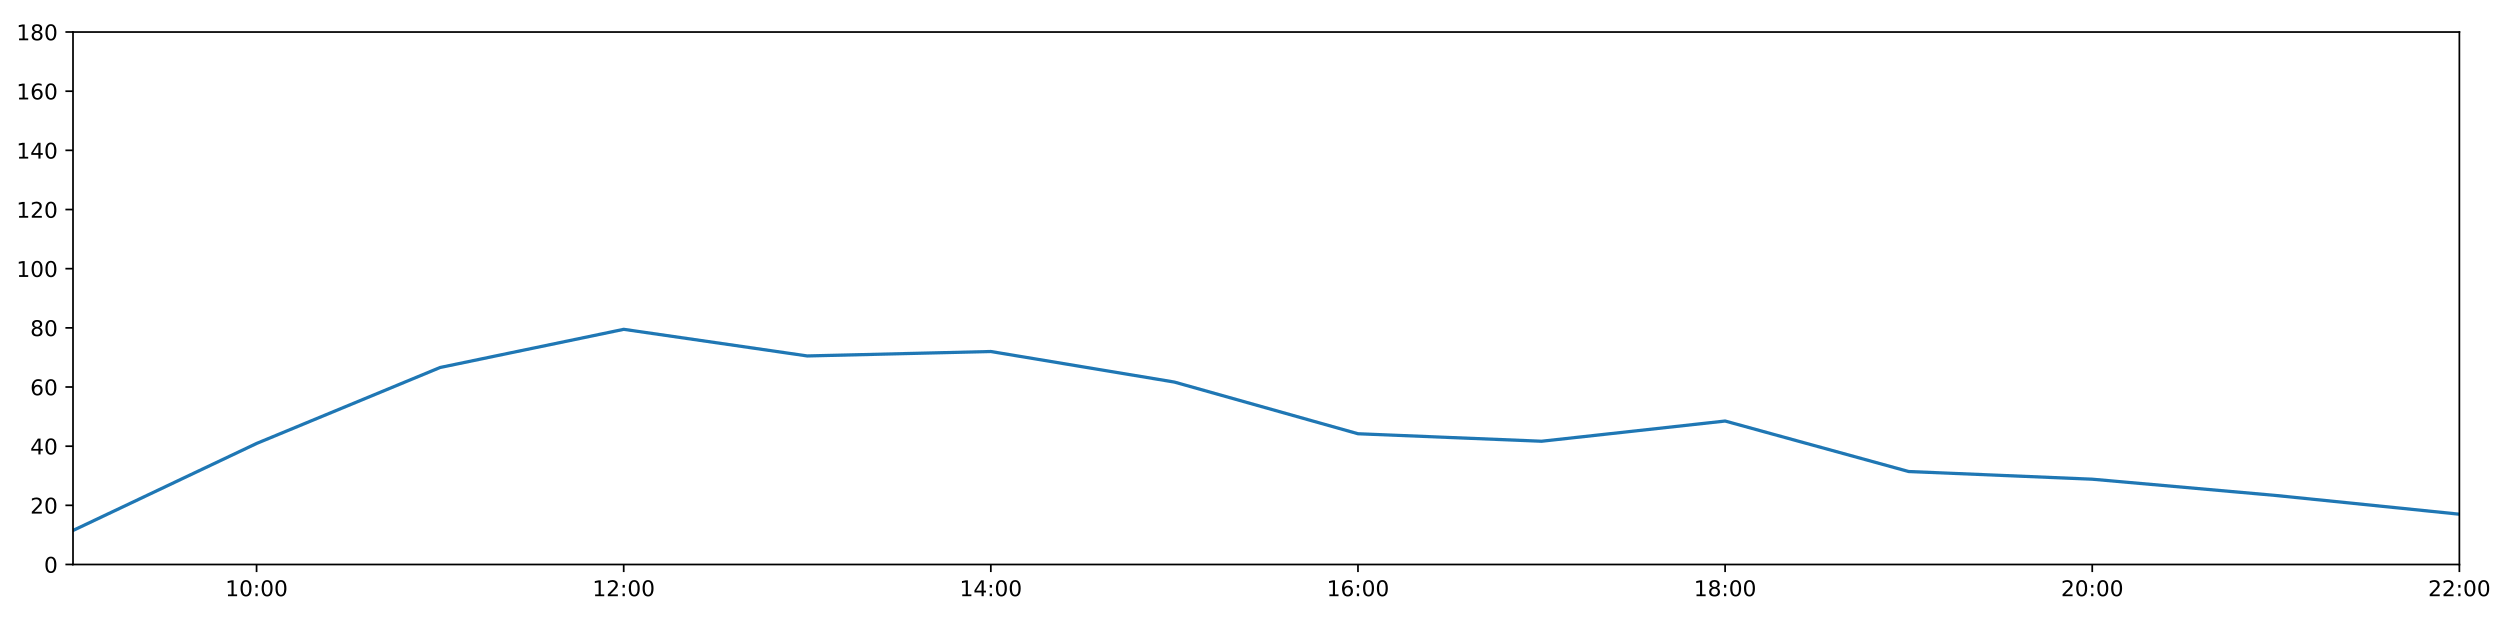
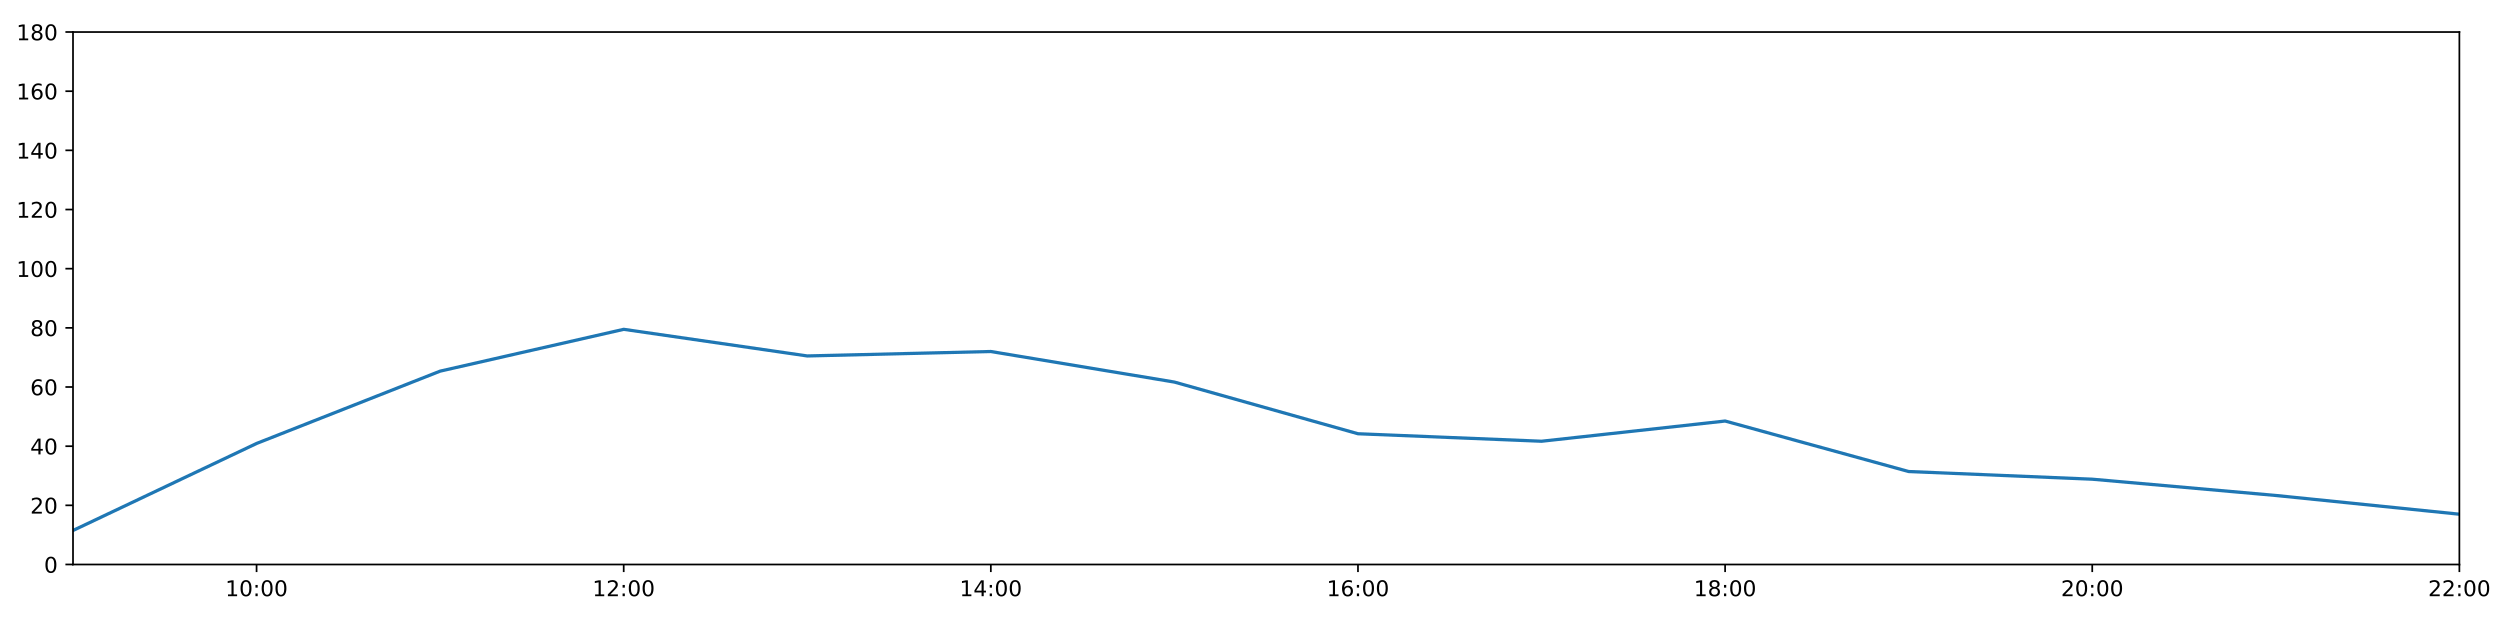
<svg xmlns="http://www.w3.org/2000/svg" xmlns:xlink="http://www.w3.org/1999/xlink" height="288pt" version="1.1" viewBox="0 0 1152 288" width="1152pt">
  <defs>
    <style type="text/css">
*{stroke-linecap:butt;stroke-linejoin:round;}
  </style>
  </defs>
  <g id="figure_1">
    <g id="patch_1">
      <path d="M 0 288  L 1152 288  L 1152 0  L 0 0  z " style="fill:#ffffff;" />
    </g>
    <g id="axes_1">
      <g id="patch_2">
        <path d="M 33.64 260.12  L 1133.28 260.12  L 1133.28 14.76  L 33.64 14.76  z " style="fill:#ffffff;" />
      </g>
      <g id="matplotlib.axis_1">
        <g id="xtick_1">
          <g id="line2d_1">
            <defs>
-               <path d="M 0 0  L 0 3.5  " id="m79f3272bcc" style="stroke:#000000;stroke-width:0.8;" />
-             </defs>
-             <g>
-               <use style="stroke:#000000;stroke-width:0.8;" x="118.228" xlink:href="#m79f3272bcc" y="260.12" />
+               <path d="M 0 0  L 0 3.5  " id="md8c3d8acee" style="stroke:#000000;stroke-width:0.8;" />
+             </defs>
+             <g>
+               <use style="stroke:#000000;stroke-width:0.8;" x="118.228" xlink:href="#md8c3d8acee" y="260.12" />
            </g>
          </g>
          <g id="text_1">
            <defs>
              <path d="M 12.406 8.297  L 28.516 8.297  L 28.516 63.922  L 10.984 60.406  L 10.984 69.391  L 28.422 72.906  L 38.281 72.906  L 38.281 8.297  L 54.391 8.297  L 54.391 0  L 12.406 0  z " id="DejaVuSans-49" />
              <path d="M 31.781 66.406  Q 24.172 66.406 20.328 58.906  Q 16.5 51.422 16.5 36.375  Q 16.5 21.391 20.328 13.891  Q 24.172 6.391 31.781 6.391  Q 39.453 6.391 43.281 13.891  Q 47.125 21.391 47.125 36.375  Q 47.125 51.422 43.281 58.906  Q 39.453 66.406 31.781 66.406  z M 31.781 74.219  Q 44.047 74.219 50.516 64.516  Q 56.984 54.828 56.984 36.375  Q 56.984 17.969 50.516 8.266  Q 44.047 -1.422 31.781 -1.422  Q 19.531 -1.422 13.062 8.266  Q 6.594 17.969 6.594 36.375  Q 6.594 54.828 13.062 64.516  Q 19.531 74.219 31.781 74.219  z " id="DejaVuSans-48" />
              <path d="M 11.719 12.406  L 22.016 12.406  L 22.016 0  L 11.719 0  z M 11.719 51.703  L 22.016 51.703  L 22.016 39.312  L 11.719 39.312  z " id="DejaVuSans-58" />
            </defs>
            <g transform="translate(103.8183 274.7184)scale(0.1 -0.1)">
              <use xlink:href="#DejaVuSans-49" />
              <use x="63.623" xlink:href="#DejaVuSans-48" />
              <use x="127.246" xlink:href="#DejaVuSans-58" />
              <use x="160.938" xlink:href="#DejaVuSans-48" />
              <use x="224.561" xlink:href="#DejaVuSans-48" />
            </g>
          </g>
        </g>
        <g id="xtick_2">
          <g id="line2d_2">
            <g>
-               <use style="stroke:#000000;stroke-width:0.8;" x="287.403" xlink:href="#m79f3272bcc" y="260.12" />
+               <use style="stroke:#000000;stroke-width:0.8;" x="287.403" xlink:href="#md8c3d8acee" y="260.12" />
            </g>
          </g>
          <g id="text_2">
            <defs>
              <path d="M 19.188 8.297  L 53.609 8.297  L 53.609 0  L 7.328 0  L 7.328 8.297  Q 12.938 14.109 22.625 23.891  Q 32.328 33.688 34.812 36.531  Q 39.547 41.844 41.422 45.531  Q 43.312 49.219 43.312 52.781  Q 43.312 58.594 39.234 62.25  Q 35.156 65.922 28.609 65.922  Q 23.969 65.922 18.812 64.312  Q 13.672 62.703 7.812 59.422  L 7.812 69.391  Q 13.766 71.781 18.938 73  Q 24.125 74.219 28.422 74.219  Q 39.75 74.219 46.484 68.547  Q 53.219 62.891 53.219 53.422  Q 53.219 48.922 51.531 44.891  Q 49.859 40.875 45.406 35.406  Q 44.188 33.984 37.641 27.219  Q 31.109 20.453 19.188 8.297  z " id="DejaVuSans-50" />
            </defs>
            <g transform="translate(272.9937 274.7184)scale(0.1 -0.1)">
              <use xlink:href="#DejaVuSans-49" />
              <use x="63.623" xlink:href="#DejaVuSans-50" />
              <use x="127.246" xlink:href="#DejaVuSans-58" />
              <use x="160.938" xlink:href="#DejaVuSans-48" />
              <use x="224.561" xlink:href="#DejaVuSans-48" />
            </g>
          </g>
        </g>
        <g id="xtick_3">
          <g id="line2d_3">
            <g>
-               <use style="stroke:#000000;stroke-width:0.8;" x="456.578" xlink:href="#m79f3272bcc" y="260.12" />
+               <use style="stroke:#000000;stroke-width:0.8;" x="456.578" xlink:href="#md8c3d8acee" y="260.12" />
            </g>
          </g>
          <g id="text_3">
            <defs>
              <path d="M 37.797 64.312  L 12.891 25.391  L 37.797 25.391  z M 35.203 72.906  L 47.609 72.906  L 47.609 25.391  L 58.016 25.391  L 58.016 17.188  L 47.609 17.188  L 47.609 0  L 37.797 0  L 37.797 17.188  L 4.891 17.188  L 4.891 26.703  z " id="DejaVuSans-52" />
            </defs>
            <g transform="translate(442.1691 274.7184)scale(0.1 -0.1)">
              <use xlink:href="#DejaVuSans-49" />
              <use x="63.623" xlink:href="#DejaVuSans-52" />
              <use x="127.246" xlink:href="#DejaVuSans-58" />
              <use x="160.938" xlink:href="#DejaVuSans-48" />
              <use x="224.561" xlink:href="#DejaVuSans-48" />
            </g>
          </g>
        </g>
        <g id="xtick_4">
          <g id="line2d_4">
            <g>
-               <use style="stroke:#000000;stroke-width:0.8;" x="625.754" xlink:href="#m79f3272bcc" y="260.12" />
+               <use style="stroke:#000000;stroke-width:0.8;" x="625.754" xlink:href="#md8c3d8acee" y="260.12" />
            </g>
          </g>
          <g id="text_4">
            <defs>
              <path d="M 33.016 40.375  Q 26.375 40.375 22.484 35.828  Q 18.609 31.297 18.609 23.391  Q 18.609 15.531 22.484 10.953  Q 26.375 6.391 33.016 6.391  Q 39.656 6.391 43.531 10.953  Q 47.406 15.531 47.406 23.391  Q 47.406 31.297 43.531 35.828  Q 39.656 40.375 33.016 40.375  z M 52.594 71.297  L 52.594 62.312  Q 48.875 64.062 45.094 64.984  Q 41.312 65.922 37.594 65.922  Q 27.828 65.922 22.672 59.328  Q 17.531 52.734 16.797 39.406  Q 19.672 43.656 24.016 45.922  Q 28.375 48.188 33.594 48.188  Q 44.578 48.188 50.953 41.516  Q 57.328 34.859 57.328 23.391  Q 57.328 12.156 50.688 5.359  Q 44.047 -1.422 33.016 -1.422  Q 20.359 -1.422 13.672 8.266  Q 6.984 17.969 6.984 36.375  Q 6.984 53.656 15.188 63.938  Q 23.391 74.219 37.203 74.219  Q 40.922 74.219 44.703 73.484  Q 48.484 72.75 52.594 71.297  z " id="DejaVuSans-54" />
            </defs>
            <g transform="translate(611.3445 274.7184)scale(0.1 -0.1)">
              <use xlink:href="#DejaVuSans-49" />
              <use x="63.623" xlink:href="#DejaVuSans-54" />
              <use x="127.246" xlink:href="#DejaVuSans-58" />
              <use x="160.938" xlink:href="#DejaVuSans-48" />
              <use x="224.561" xlink:href="#DejaVuSans-48" />
            </g>
          </g>
        </g>
        <g id="xtick_5">
          <g id="line2d_5">
            <g>
-               <use style="stroke:#000000;stroke-width:0.8;" x="794.929" xlink:href="#m79f3272bcc" y="260.12" />
+               <use style="stroke:#000000;stroke-width:0.8;" x="794.929" xlink:href="#md8c3d8acee" y="260.12" />
            </g>
          </g>
          <g id="text_5">
            <defs>
              <path d="M 31.781 34.625  Q 24.75 34.625 20.719 30.859  Q 16.703 27.094 16.703 20.516  Q 16.703 13.922 20.719 10.156  Q 24.75 6.391 31.781 6.391  Q 38.812 6.391 42.859 10.172  Q 46.922 13.969 46.922 20.516  Q 46.922 27.094 42.891 30.859  Q 38.875 34.625 31.781 34.625  z M 21.922 38.812  Q 15.578 40.375 12.031 44.719  Q 8.5 49.078 8.5 55.328  Q 8.5 64.062 14.719 69.141  Q 20.953 74.219 31.781 74.219  Q 42.672 74.219 48.875 69.141  Q 55.078 64.062 55.078 55.328  Q 55.078 49.078 51.531 44.719  Q 48 40.375 41.703 38.812  Q 48.828 37.156 52.797 32.312  Q 56.781 27.484 56.781 20.516  Q 56.781 9.906 50.312 4.234  Q 43.844 -1.422 31.781 -1.422  Q 19.734 -1.422 13.25 4.234  Q 6.781 9.906 6.781 20.516  Q 6.781 27.484 10.781 32.312  Q 14.797 37.156 21.922 38.812  z M 18.312 54.391  Q 18.312 48.734 21.844 45.562  Q 25.391 42.391 31.781 42.391  Q 38.141 42.391 41.719 45.562  Q 45.312 48.734 45.312 54.391  Q 45.312 60.062 41.719 63.234  Q 38.141 66.406 31.781 66.406  Q 25.391 66.406 21.844 63.234  Q 18.312 60.062 18.312 54.391  z " id="DejaVuSans-56" />
            </defs>
            <g transform="translate(780.5199 274.7184)scale(0.1 -0.1)">
              <use xlink:href="#DejaVuSans-49" />
              <use x="63.623" xlink:href="#DejaVuSans-56" />
              <use x="127.246" xlink:href="#DejaVuSans-58" />
              <use x="160.938" xlink:href="#DejaVuSans-48" />
              <use x="224.561" xlink:href="#DejaVuSans-48" />
            </g>
          </g>
        </g>
        <g id="xtick_6">
          <g id="line2d_6">
            <g>
-               <use style="stroke:#000000;stroke-width:0.8;" x="964.105" xlink:href="#m79f3272bcc" y="260.12" />
+               <use style="stroke:#000000;stroke-width:0.8;" x="964.105" xlink:href="#md8c3d8acee" y="260.12" />
            </g>
          </g>
          <g id="text_6">
            <g transform="translate(949.6952 274.7184)scale(0.1 -0.1)">
              <use xlink:href="#DejaVuSans-50" />
              <use x="63.623" xlink:href="#DejaVuSans-48" />
              <use x="127.246" xlink:href="#DejaVuSans-58" />
              <use x="160.938" xlink:href="#DejaVuSans-48" />
              <use x="224.561" xlink:href="#DejaVuSans-48" />
            </g>
          </g>
        </g>
        <g id="xtick_7">
          <g id="line2d_7">
            <g>
-               <use style="stroke:#000000;stroke-width:0.8;" x="1133.28" xlink:href="#m79f3272bcc" y="260.12" />
+               <use style="stroke:#000000;stroke-width:0.8;" x="1133.28" xlink:href="#md8c3d8acee" y="260.12" />
            </g>
          </g>
          <g id="text_7">
            <g transform="translate(1118.871 274.7184)scale(0.1 -0.1)">
              <use xlink:href="#DejaVuSans-50" />
              <use x="63.623" xlink:href="#DejaVuSans-50" />
              <use x="127.246" xlink:href="#DejaVuSans-58" />
              <use x="160.938" xlink:href="#DejaVuSans-48" />
              <use x="224.561" xlink:href="#DejaVuSans-48" />
            </g>
          </g>
        </g>
      </g>
      <g id="matplotlib.axis_2">
        <g id="ytick_1">
          <g id="line2d_8">
            <defs>
-               <path d="M 0 0  L -3.5 0  " id="me6e133718c" style="stroke:#000000;stroke-width:0.8;" />
-             </defs>
-             <g>
-               <use style="stroke:#000000;stroke-width:0.8;" x="33.64" xlink:href="#me6e133718c" y="260.12" />
+               <path d="M 0 0  L -3.5 0  " id="mad96cd8983" style="stroke:#000000;stroke-width:0.8;" />
+             </defs>
+             <g>
+               <use style="stroke:#000000;stroke-width:0.8;" x="33.64" xlink:href="#mad96cd8983" y="260.12" />
            </g>
          </g>
          <g id="text_8">
            <g transform="translate(20.2775 263.9192)scale(0.1 -0.1)">
              <use xlink:href="#DejaVuSans-48" />
            </g>
          </g>
        </g>
        <g id="ytick_2">
          <g id="line2d_9">
            <g>
-               <use style="stroke:#000000;stroke-width:0.8;" x="33.64" xlink:href="#me6e133718c" y="232.858" />
+               <use style="stroke:#000000;stroke-width:0.8;" x="33.64" xlink:href="#mad96cd8983" y="232.858" />
            </g>
          </g>
          <g id="text_9">
            <g transform="translate(13.915 236.657)scale(0.1 -0.1)">
              <use xlink:href="#DejaVuSans-50" />
              <use x="63.623" xlink:href="#DejaVuSans-48" />
            </g>
          </g>
        </g>
        <g id="ytick_3">
          <g id="line2d_10">
            <g>
-               <use style="stroke:#000000;stroke-width:0.8;" x="33.64" xlink:href="#me6e133718c" y="205.596" />
+               <use style="stroke:#000000;stroke-width:0.8;" x="33.64" xlink:href="#mad96cd8983" y="205.596" />
            </g>
          </g>
          <g id="text_10">
            <g transform="translate(13.915 209.3948)scale(0.1 -0.1)">
              <use xlink:href="#DejaVuSans-52" />
              <use x="63.623" xlink:href="#DejaVuSans-48" />
            </g>
          </g>
        </g>
        <g id="ytick_4">
          <g id="line2d_11">
            <g>
-               <use style="stroke:#000000;stroke-width:0.8;" x="33.64" xlink:href="#me6e133718c" y="178.333" />
+               <use style="stroke:#000000;stroke-width:0.8;" x="33.64" xlink:href="#mad96cd8983" y="178.333" />
            </g>
          </g>
          <g id="text_11">
            <g transform="translate(13.915 182.1326)scale(0.1 -0.1)">
              <use xlink:href="#DejaVuSans-54" />
              <use x="63.623" xlink:href="#DejaVuSans-48" />
            </g>
          </g>
        </g>
        <g id="ytick_5">
          <g id="line2d_12">
            <g>
-               <use style="stroke:#000000;stroke-width:0.8;" x="33.64" xlink:href="#me6e133718c" y="151.071" />
+               <use style="stroke:#000000;stroke-width:0.8;" x="33.64" xlink:href="#mad96cd8983" y="151.071" />
            </g>
          </g>
          <g id="text_12">
            <g transform="translate(13.915 154.8703)scale(0.1 -0.1)">
              <use xlink:href="#DejaVuSans-56" />
              <use x="63.623" xlink:href="#DejaVuSans-48" />
            </g>
          </g>
        </g>
        <g id="ytick_6">
          <g id="line2d_13">
            <g>
-               <use style="stroke:#000000;stroke-width:0.8;" x="33.64" xlink:href="#me6e133718c" y="123.809" />
+               <use style="stroke:#000000;stroke-width:0.8;" x="33.64" xlink:href="#mad96cd8983" y="123.809" />
            </g>
          </g>
          <g id="text_13">
            <g transform="translate(7.5525 127.6081)scale(0.1 -0.1)">
              <use xlink:href="#DejaVuSans-49" />
              <use x="63.623" xlink:href="#DejaVuSans-48" />
              <use x="127.246" xlink:href="#DejaVuSans-48" />
            </g>
          </g>
        </g>
        <g id="ytick_7">
          <g id="line2d_14">
            <g>
-               <use style="stroke:#000000;stroke-width:0.8;" x="33.64" xlink:href="#me6e133718c" y="96.547" />
+               <use style="stroke:#000000;stroke-width:0.8;" x="33.64" xlink:href="#mad96cd8983" y="96.547" />
            </g>
          </g>
          <g id="text_14">
            <g transform="translate(7.5525 100.3459)scale(0.1 -0.1)">
              <use xlink:href="#DejaVuSans-49" />
              <use x="63.623" xlink:href="#DejaVuSans-50" />
              <use x="127.246" xlink:href="#DejaVuSans-48" />
            </g>
          </g>
        </g>
        <g id="ytick_8">
          <g id="line2d_15">
            <g>
-               <use style="stroke:#000000;stroke-width:0.8;" x="33.64" xlink:href="#me6e133718c" y="69.284" />
+               <use style="stroke:#000000;stroke-width:0.8;" x="33.64" xlink:href="#mad96cd8983" y="69.284" />
            </g>
          </g>
          <g id="text_15">
            <g transform="translate(7.5525 73.08366)scale(0.1 -0.1)">
              <use xlink:href="#DejaVuSans-49" />
              <use x="63.623" xlink:href="#DejaVuSans-52" />
              <use x="127.246" xlink:href="#DejaVuSans-48" />
            </g>
          </g>
        </g>
        <g id="ytick_9">
          <g id="line2d_16">
            <g>
-               <use style="stroke:#000000;stroke-width:0.8;" x="33.64" xlink:href="#me6e133718c" y="42.022" />
+               <use style="stroke:#000000;stroke-width:0.8;" x="33.64" xlink:href="#mad96cd8983" y="42.022" />
            </g>
          </g>
          <g id="text_16">
            <g transform="translate(7.5525 45.82144)scale(0.1 -0.1)">
              <use xlink:href="#DejaVuSans-49" />
              <use x="63.623" xlink:href="#DejaVuSans-54" />
              <use x="127.246" xlink:href="#DejaVuSans-48" />
            </g>
          </g>
        </g>
        <g id="ytick_10">
          <g id="line2d_17">
            <g>
-               <use style="stroke:#000000;stroke-width:0.8;" x="33.64" xlink:href="#me6e133718c" y="14.76" />
+               <use style="stroke:#000000;stroke-width:0.8;" x="33.64" xlink:href="#mad96cd8983" y="14.76" />
            </g>
          </g>
          <g id="text_17">
            <g transform="translate(7.5525 18.55922)scale(0.1 -0.1)">
              <use xlink:href="#DejaVuSans-49" />
              <use x="63.623" xlink:href="#DejaVuSans-56" />
              <use x="127.246" xlink:href="#DejaVuSans-48" />
            </g>
          </g>
        </g>
      </g>
      <g id="line2d_18">
-         <path clip-path="url(#p75f560da5a)" d="M 33.64 244.444  L 118.228 204.346  L 202.815 169.337  L 287.403 151.753  L 371.991 164.021  L 456.578 161.976  L 541.166 176.061  L 625.754 199.87  L 710.342 203.324  L 794.929 194.009  L 879.517 217.279  L 964.105 220.817  L 1048.692 228.314  L 1133.28 236.947  " style="fill:none;stroke:#1f77b4;stroke-linecap:square;stroke-width:1.5;" />
+         <path clip-path="url(#pa638c71059)" d="M 33.64 244.444  L 118.228 204.346  L 202.815 171.022  L 287.403 151.753  L 371.991 164.021  L 456.578 161.976  L 541.166 176.061  L 625.754 199.87  L 710.342 203.324  L 794.929 194.009  L 879.517 217.279  L 964.105 220.817  L 1048.692 228.314  L 1133.28 236.947  " style="fill:none;stroke:#1f77b4;stroke-linecap:square;stroke-width:1.5;" />
      </g>
      <g id="patch_3">
        <path d="M 33.64 260.12  L 33.64 14.76  " style="fill:none;stroke:#000000;stroke-linecap:square;stroke-linejoin:miter;stroke-width:0.8;" />
      </g>
      <g id="patch_4">
        <path d="M 1133.28 260.12  L 1133.28 14.76  " style="fill:none;stroke:#000000;stroke-linecap:square;stroke-linejoin:miter;stroke-width:0.8;" />
      </g>
      <g id="patch_5">
        <path d="M 33.64 260.12  L 1133.28 260.12  " style="fill:none;stroke:#000000;stroke-linecap:square;stroke-linejoin:miter;stroke-width:0.8;" />
      </g>
      <g id="patch_6">
        <path d="M 33.64 14.76  L 1133.28 14.76  " style="fill:none;stroke:#000000;stroke-linecap:square;stroke-linejoin:miter;stroke-width:0.8;" />
      </g>
    </g>
  </g>
  <defs>
-     <clipPath id="p75f560da5a">
+     <clipPath id="pa638c71059">
      <rect height="245.36" width="1099.64" x="33.64" y="14.76" />
    </clipPath>
  </defs>
</svg>
